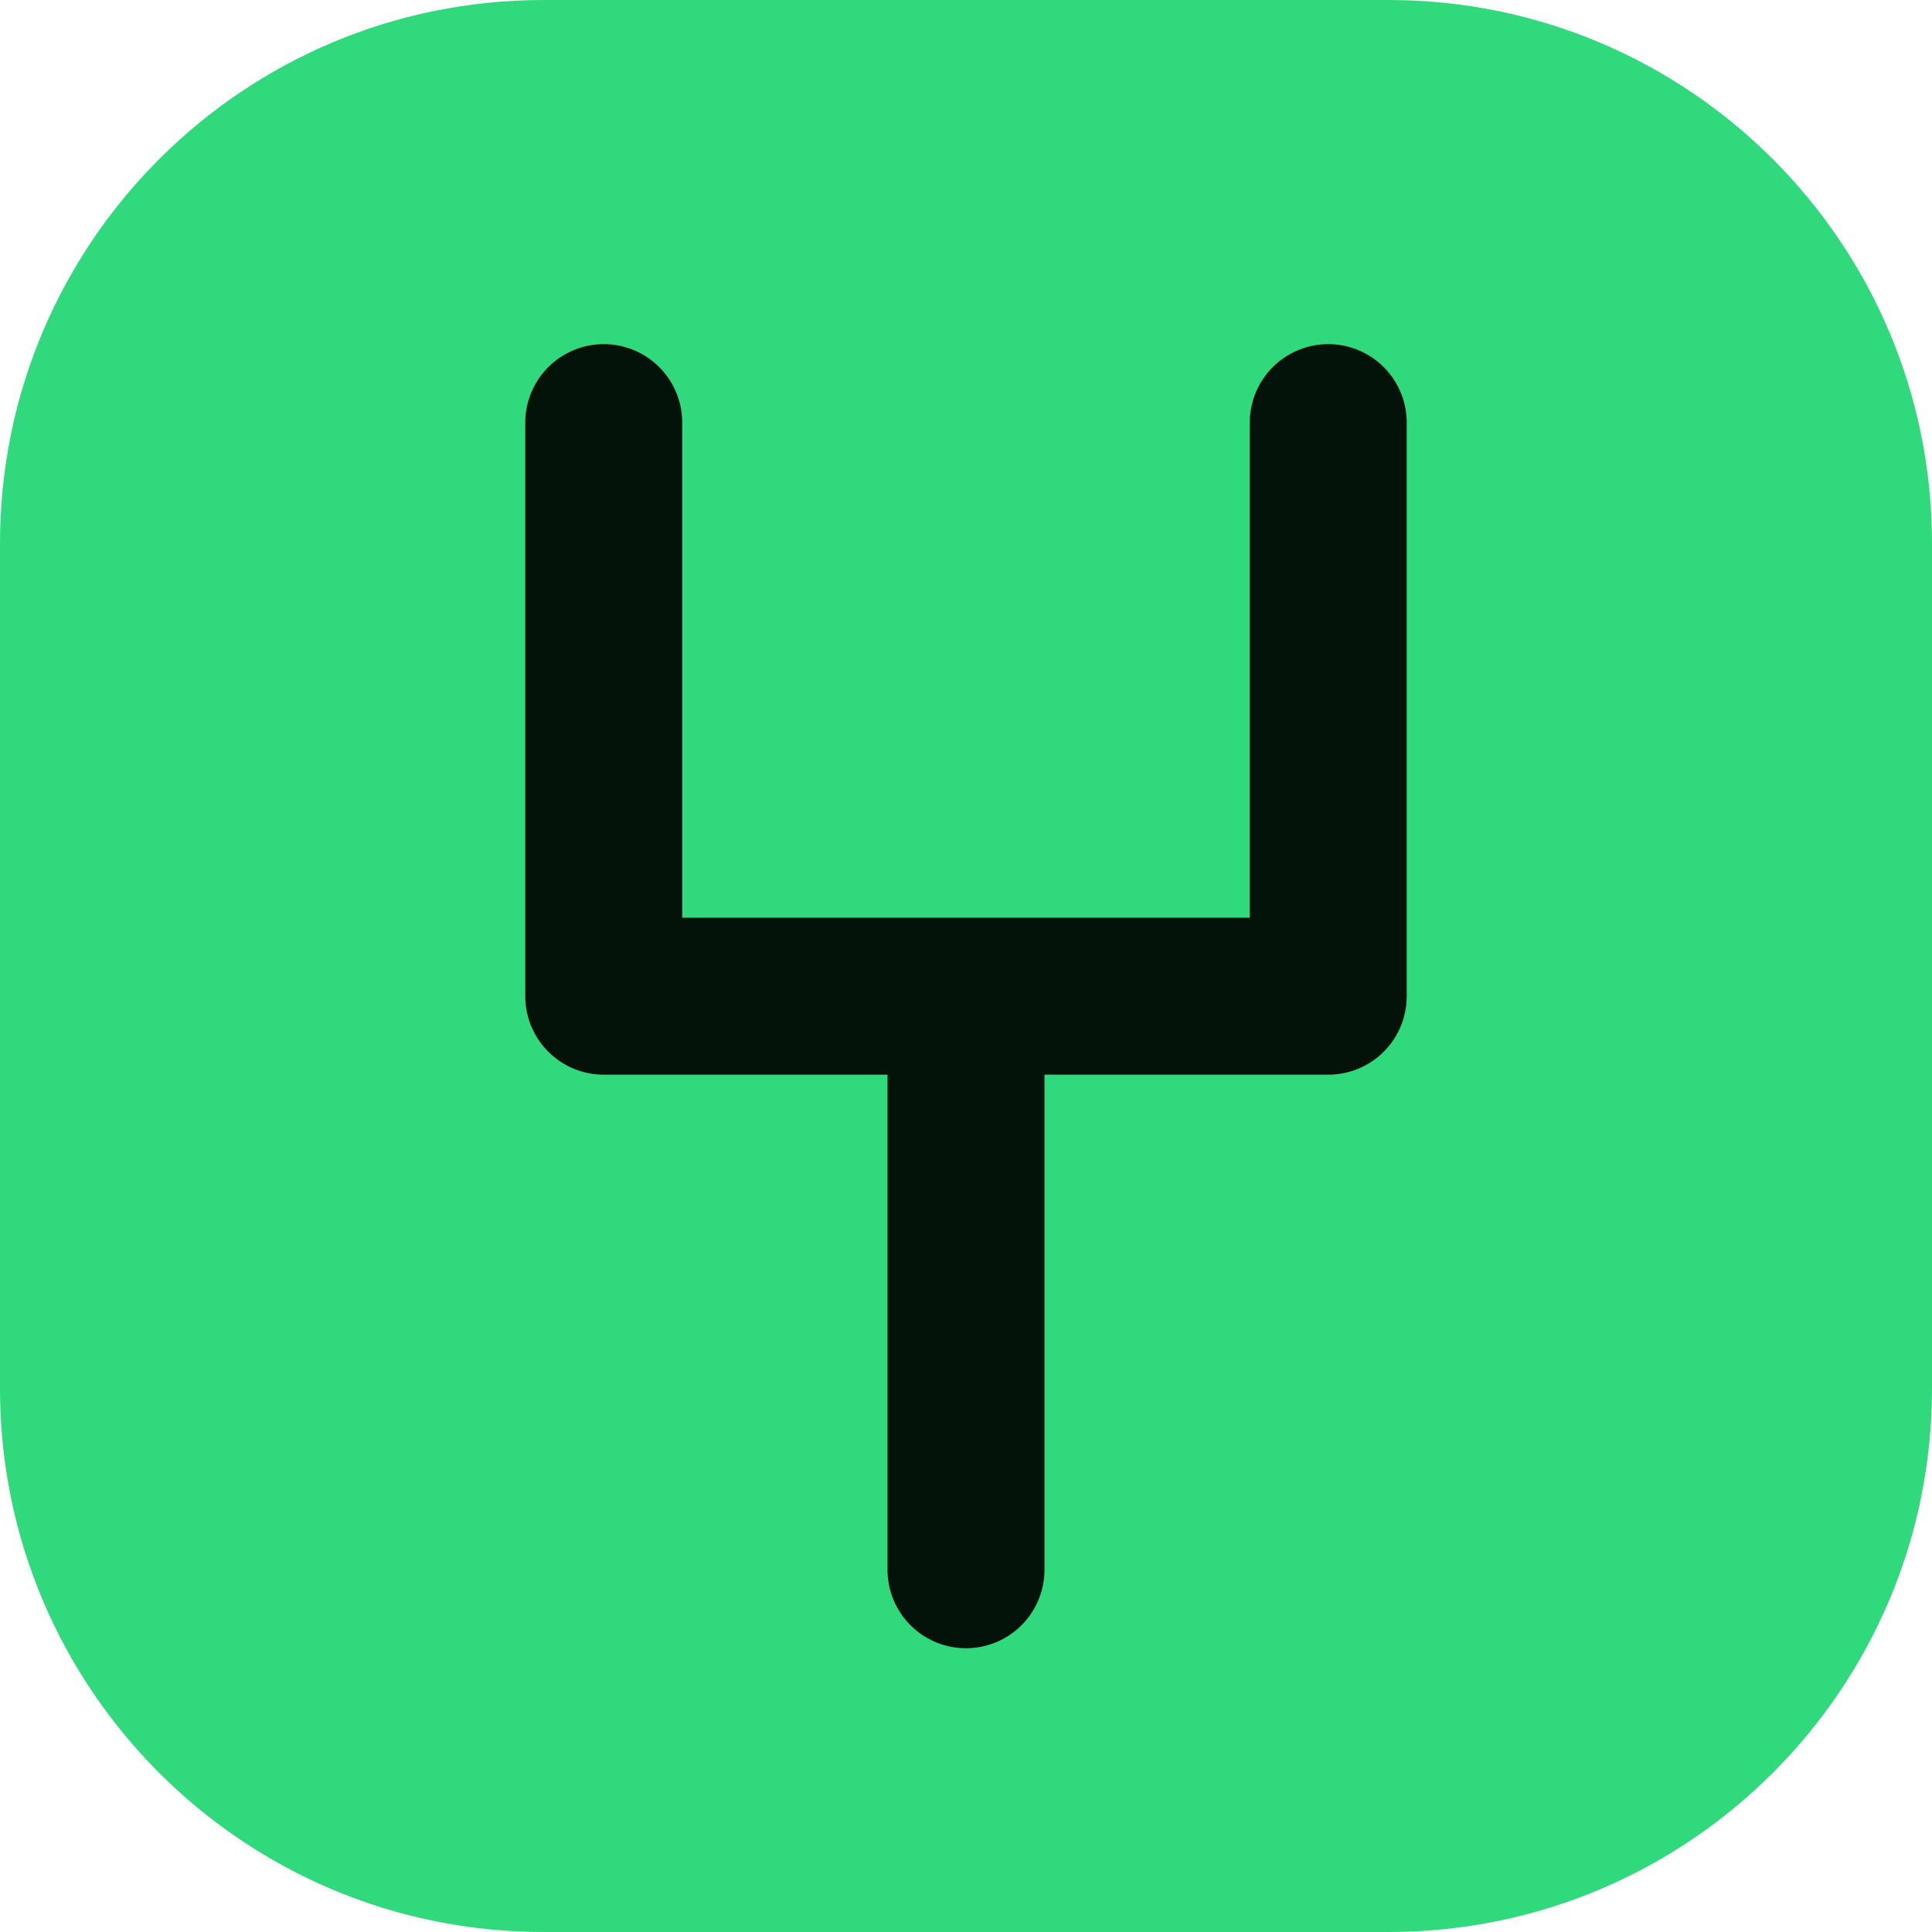
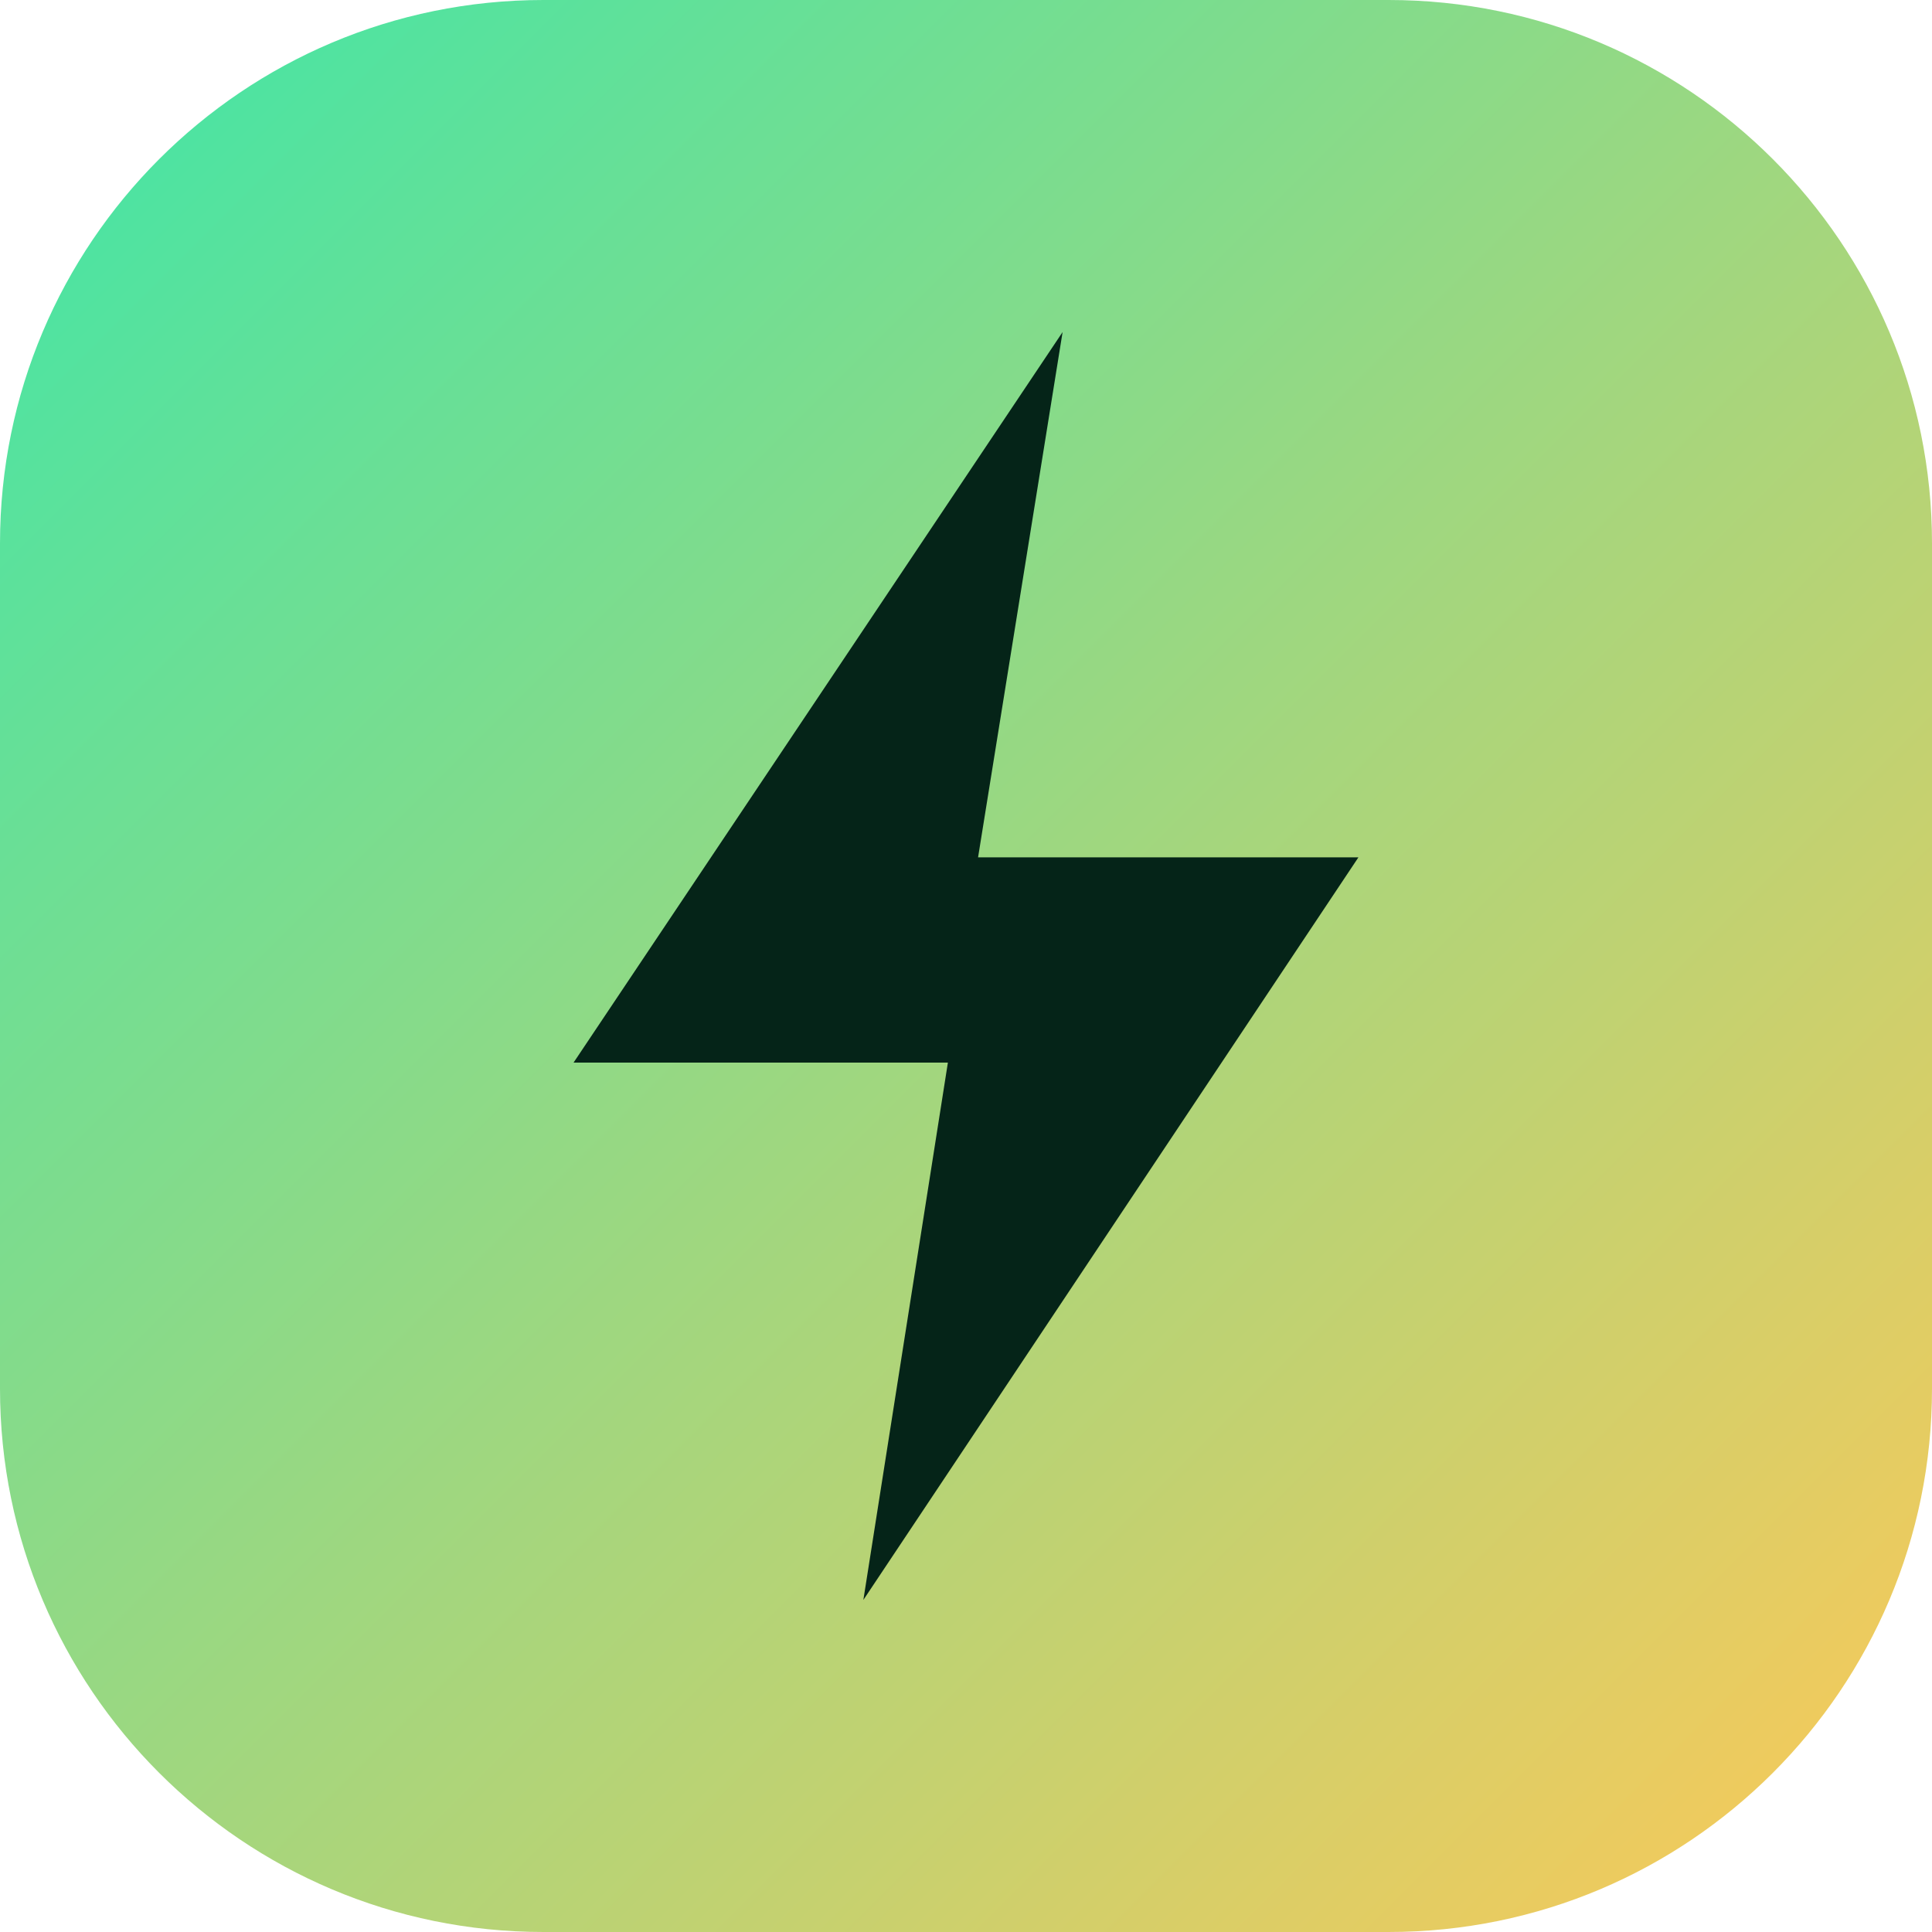
<svg xmlns="http://www.w3.org/2000/svg" viewBox="0 0 32 32">
-   <rect width="32" height="32" rx="9" fill="#2fd97c" />
-   <path d="M10 7v9.5h12V7M16 16.5V26" fill="none" stroke="#04130a" stroke-width="2.6" stroke-linecap="round" stroke-linejoin="round" />
+   <defs>
+     <linearGradient id="g" x1="0" y1="0" x2="1" y2="1">
+       <stop offset="0" stop-color="#3ee6a8" />
+       <stop offset="1" stop-color="#ffc857" />
+     </linearGradient>
+   </defs>
+   <rect width="32" height="32" rx="9" fill="url(#g)" />
+   <path d="M17.6 5.5 9.5 17.6h6.2l-1.4 8.9 8.2-12.3h-6.3l1.4-8.7Z" fill="#052418" />
</svg>
